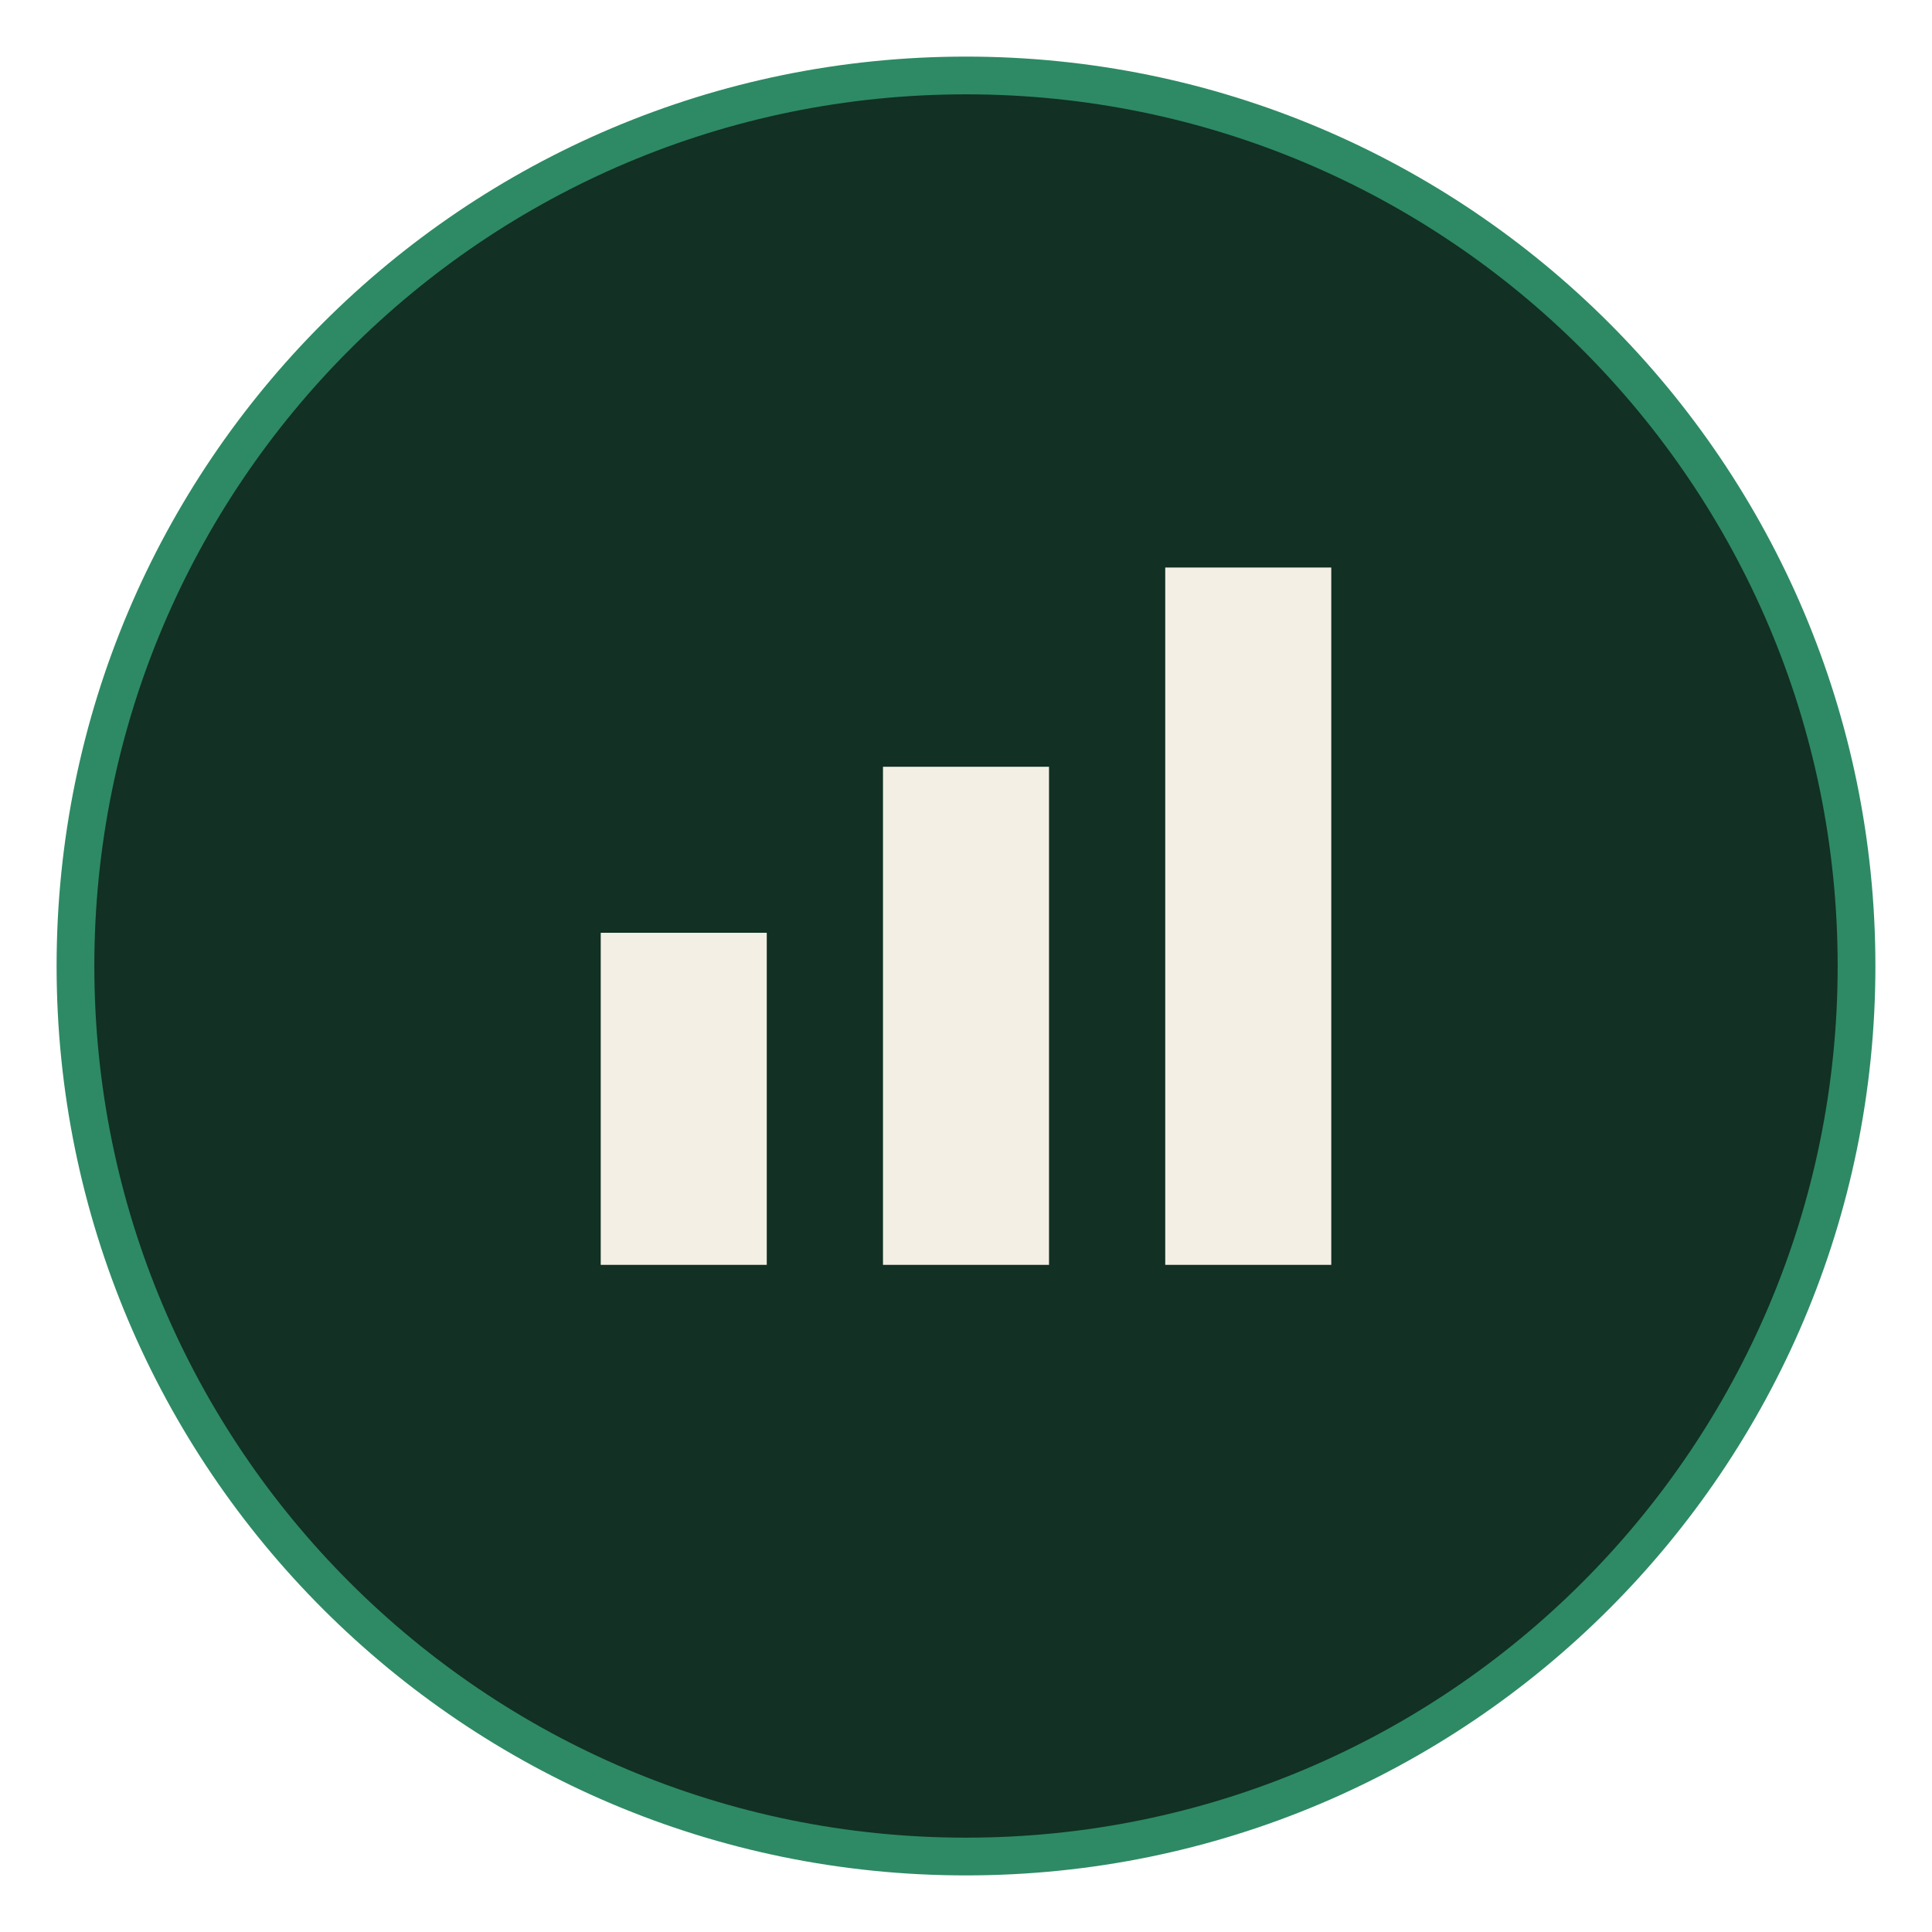
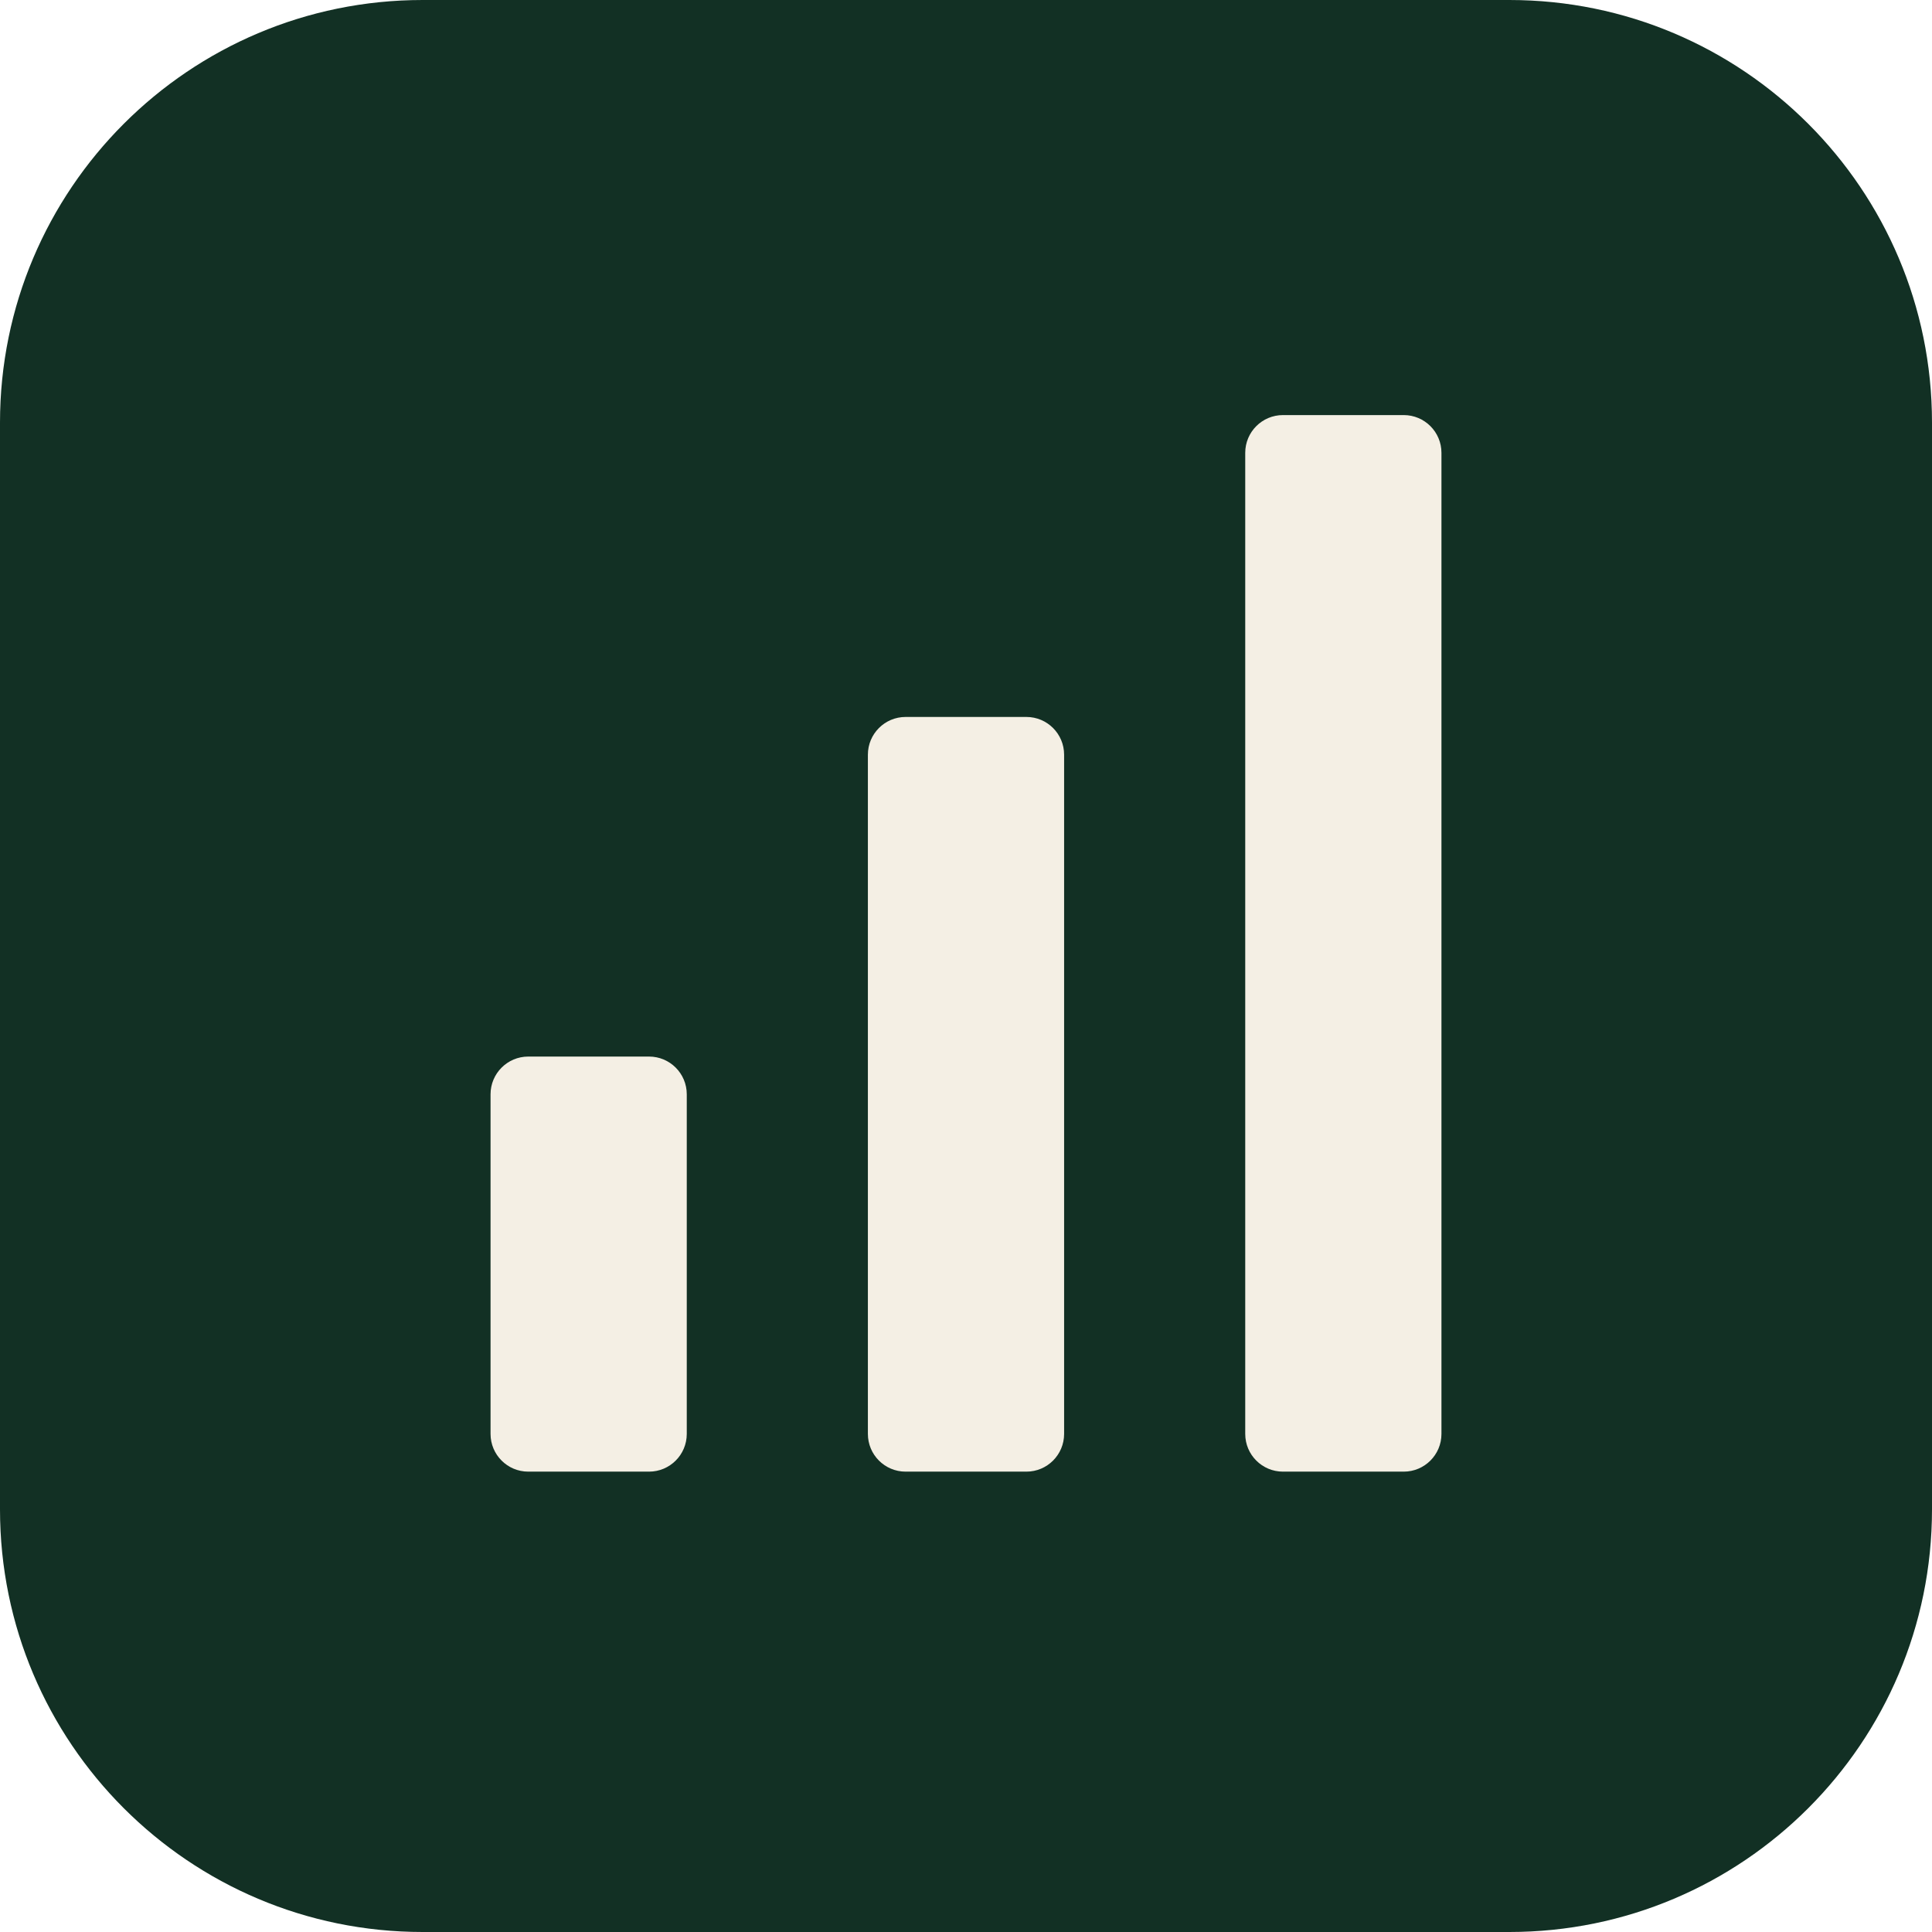
<svg xmlns="http://www.w3.org/2000/svg" viewBox="0 0 512 512">
-   <circle cx="256" cy="256" r="236" fill="#123024" />
-   <circle cx="256" cy="256" r="236" fill="none" stroke="#2D8A65" stroke-width="10" />
-   <g transform="translate(256,256) scale(4.4)">
-     <rect x="-22" y="-2" width="10" height="20" fill="#F4EFE4" />
-     <rect x="-5" y="-12" width="10" height="30" fill="#F4EFE4" />
-     <rect x="12" y="-24" width="10" height="42" fill="#F4EFE4" />
+   <rect width="512" height="512" rx="112" fill="#123024" />
+   <g>
+     <rect x="130.0" y="280.0" width="52.0" height="110.0" rx="10" fill="#F4EFE4" />
+     <rect x="230.0" y="190.0" width="52.0" height="200.0" rx="10" fill="#F4EFE4" />
+     <rect x="330.0" y="110.0" width="52.0" height="280.0" rx="10" fill="#F4EFE4" />
  </g>
</svg>
